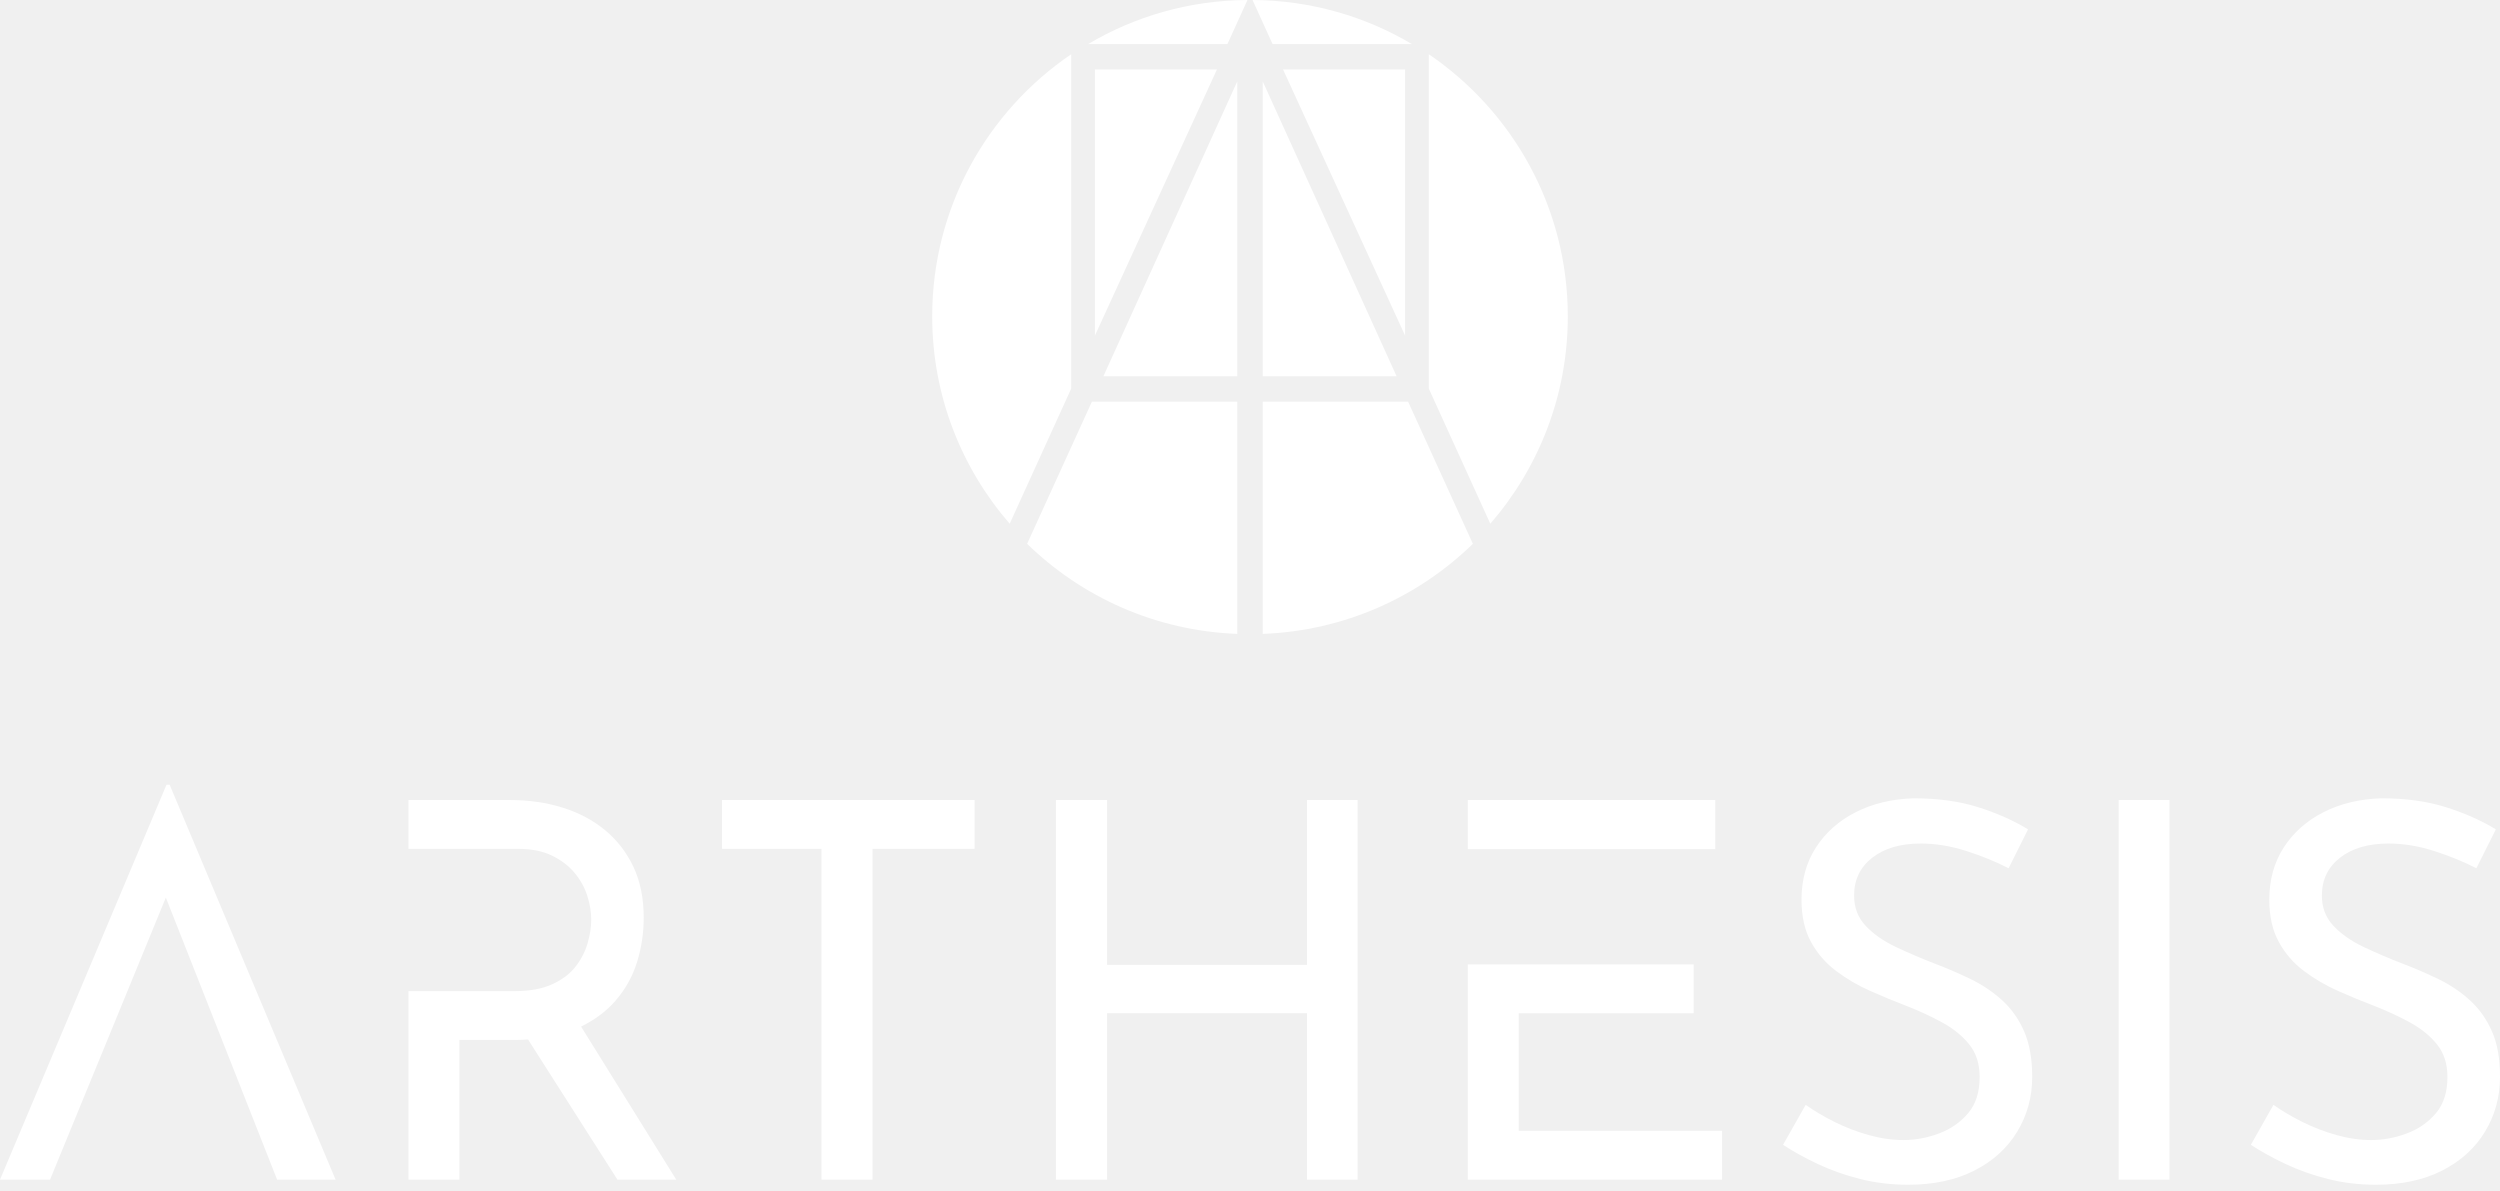
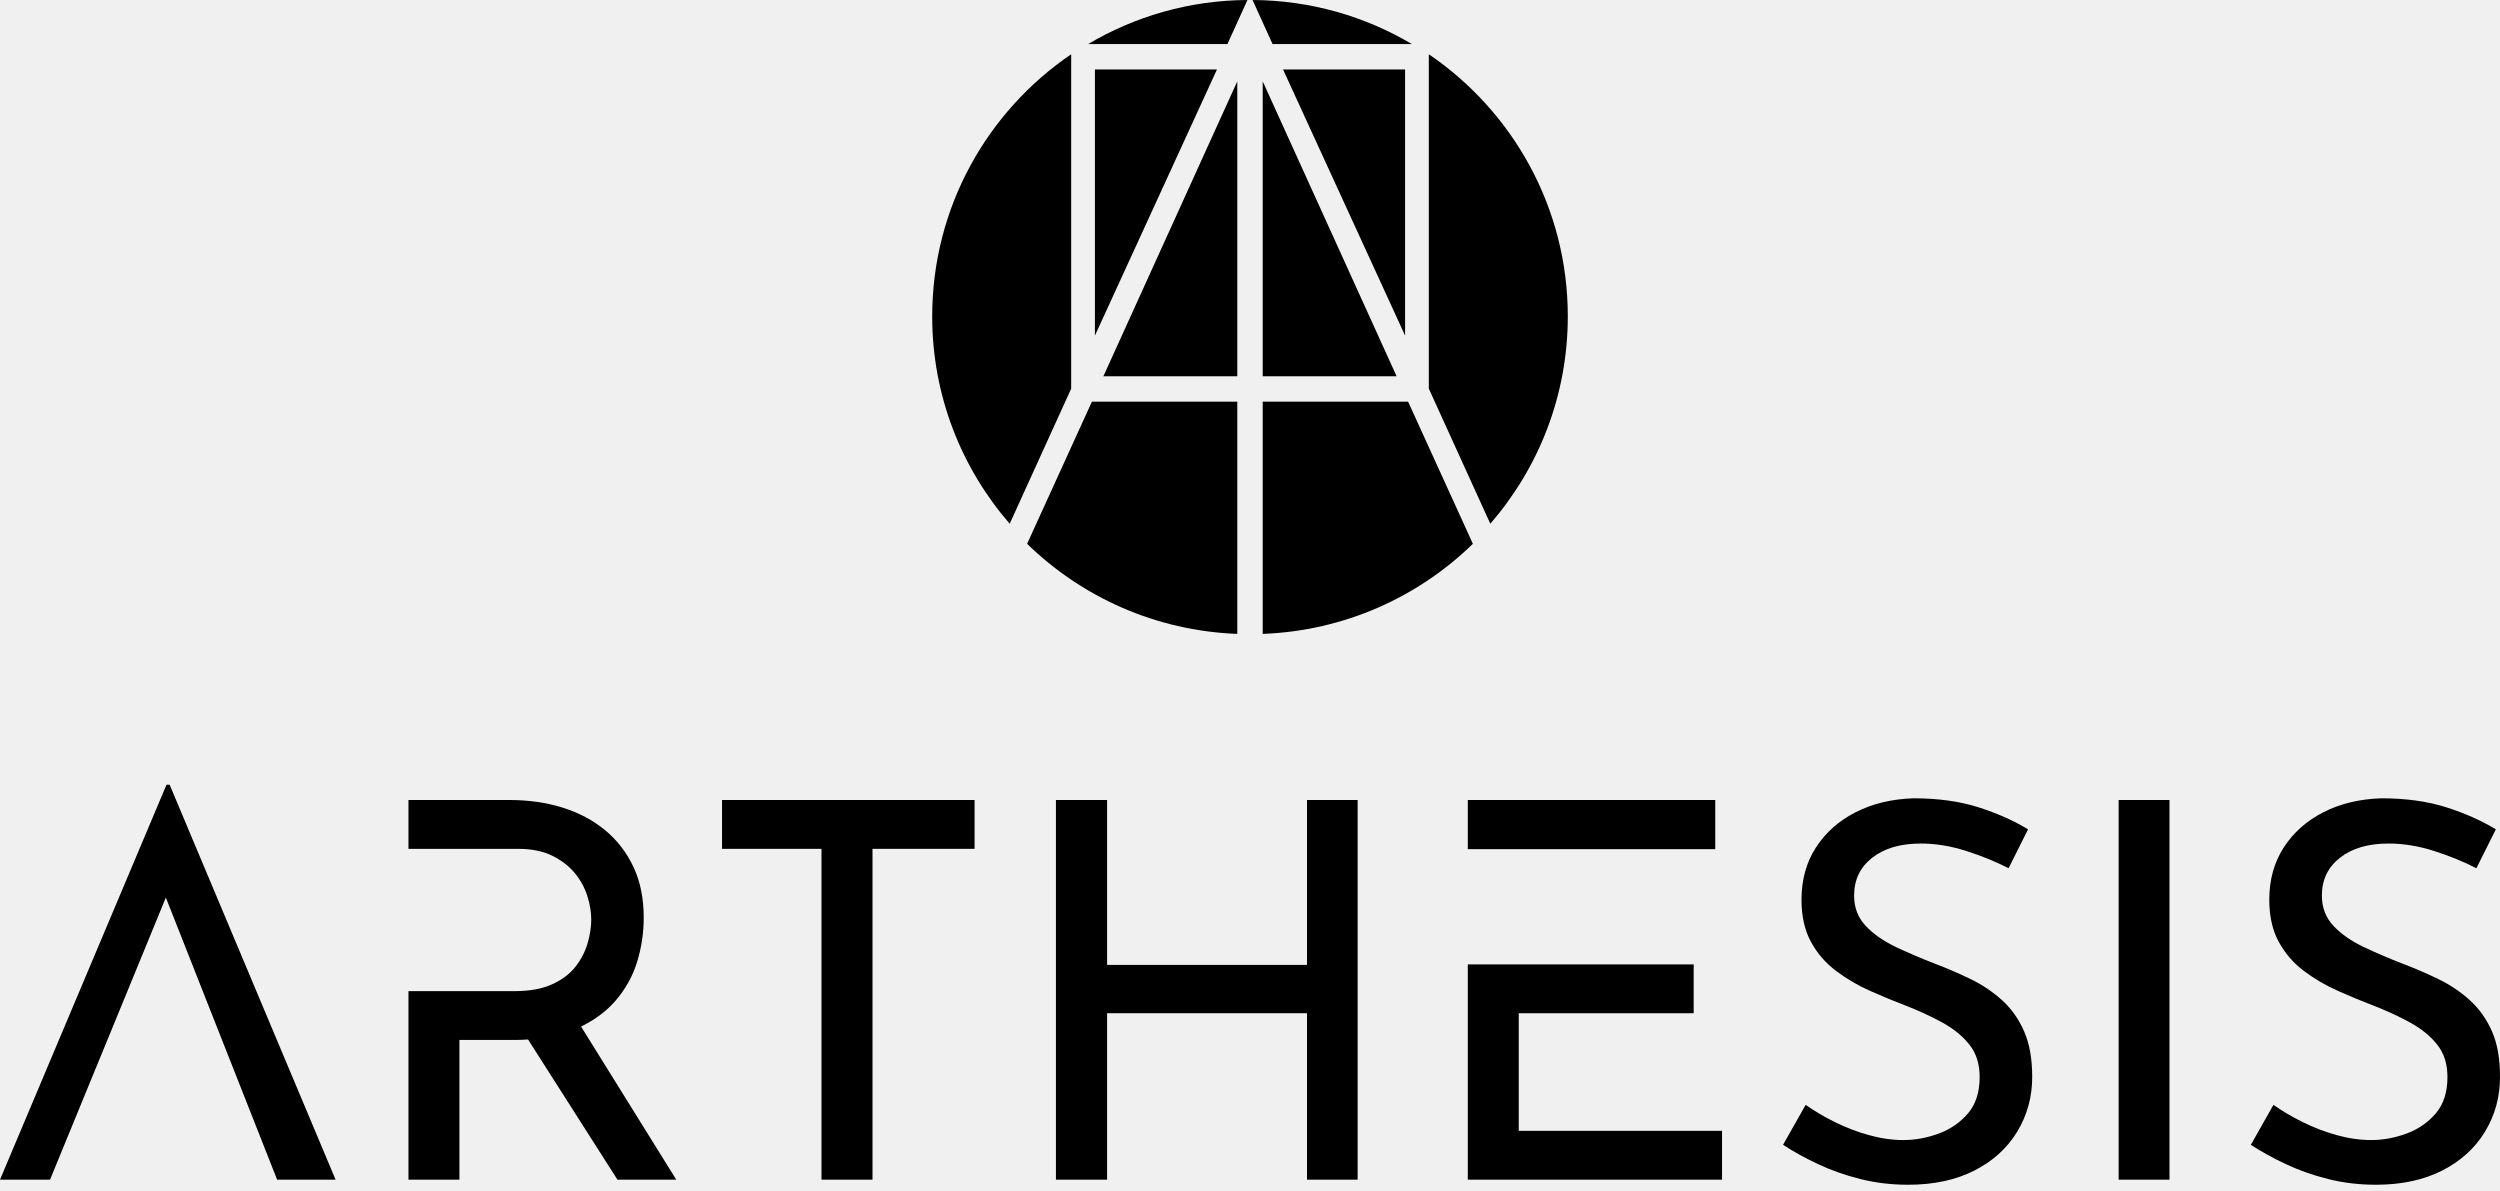
<svg xmlns="http://www.w3.org/2000/svg" width="296" height="141" viewBox="0 0 296 141" fill="none">
-   <path d="M85.489 100.503H97.264V139.672H103.304V100.503H115.39V94.72H85.489V100.503Z" fill="white" />
-   <path d="M154.748 114.243H131.08V94.72H125.022V139.672H131.08V119.964H154.748V139.672H160.743V94.72H154.748V114.243Z" fill="white" />
-   <path d="M237.045 118.425C235.946 117.431 234.713 116.599 233.343 115.935C231.974 115.272 230.584 114.668 229.172 114.13C227.554 113.509 226 112.842 224.505 112.139C223.013 111.432 221.805 110.592 220.894 109.618C219.98 108.644 219.525 107.45 219.525 106.038C219.525 104.169 220.239 102.677 221.672 101.555C223.104 100.435 225.02 99.874 227.426 99.874C229.169 99.874 230.951 100.165 232.777 100.746C234.602 101.327 236.282 102.013 237.817 102.799L240.12 98.194C238.417 97.157 236.458 96.285 234.237 95.579C232.019 94.873 229.457 94.519 226.552 94.519C223.981 94.602 221.7 95.152 219.707 96.168C217.714 97.185 216.15 98.575 215.009 100.338C213.867 102.104 213.297 104.166 213.297 106.533C213.297 108.484 213.67 110.145 214.416 111.512C215.162 112.882 216.159 114.033 217.403 114.967C218.648 115.901 219.994 116.69 221.45 117.334C222.902 117.978 224.334 118.57 225.743 119.108C227.236 119.689 228.648 120.345 229.975 121.071C231.302 121.797 232.369 122.669 233.178 123.686C233.987 124.702 234.391 125.978 234.391 127.514C234.391 129.299 233.936 130.729 233.022 131.809C232.108 132.888 230.957 133.686 229.568 134.204C228.175 134.723 226.777 134.982 225.365 134.982C224.038 134.982 222.668 134.785 221.259 134.392C219.846 133.999 218.5 133.478 217.212 132.837C215.925 132.193 214.786 131.521 213.79 130.815L211.113 135.546C212.318 136.335 213.684 137.092 215.222 137.816C216.757 138.542 218.425 139.135 220.231 139.59C222.036 140.046 223.932 140.274 225.926 140.274C228.953 140.274 231.566 139.713 233.768 138.593C235.966 137.474 237.657 135.939 238.839 133.988C240.021 132.037 240.613 129.878 240.613 127.514C240.613 125.355 240.291 123.552 239.648 122.096C239.015 120.646 238.144 119.422 237.045 118.425Z" fill="white" />
-   <path d="M256.868 94.72H250.847V139.672H256.868V94.72Z" fill="white" />
-   <path d="M295.043 122.099C294.4 120.646 293.528 119.422 292.429 118.425C291.33 117.431 290.097 116.599 288.727 115.935C287.358 115.272 285.968 114.668 284.556 114.13C282.939 113.509 281.384 112.842 279.889 112.139C278.397 111.432 277.19 110.592 276.278 109.618C275.364 108.644 274.909 107.45 274.909 106.038C274.909 104.169 275.624 102.677 277.056 101.555C278.488 100.435 280.404 99.874 282.81 99.874C284.553 99.874 286.336 100.165 288.164 100.746C289.989 101.327 291.669 102.013 293.204 102.799L295.507 98.194C293.804 97.157 291.845 96.285 289.624 95.579C287.406 94.873 284.844 94.519 281.939 94.519C279.368 94.602 277.087 95.152 275.094 96.168C273.101 97.185 271.537 98.575 270.396 100.338C269.254 102.104 268.684 104.166 268.684 106.533C268.684 108.484 269.057 110.145 269.803 111.512C270.549 112.882 271.546 114.033 272.79 114.967C274.035 115.901 275.384 116.69 276.837 117.334C278.289 117.978 279.721 118.57 281.13 119.108C282.623 119.689 284.035 120.345 285.362 121.071C286.689 121.797 287.756 122.669 288.565 123.686C289.374 124.702 289.778 125.978 289.778 127.514C289.778 129.299 289.323 130.729 288.409 131.809C287.495 132.888 286.344 133.686 284.955 134.204C283.562 134.723 282.164 134.982 280.752 134.982C279.425 134.982 278.055 134.785 276.646 134.392C275.233 133.999 273.887 133.478 272.6 132.837C271.313 132.193 270.174 131.521 269.177 130.815L266.5 135.546C267.705 136.335 269.072 137.092 270.609 137.816C272.144 138.542 273.813 139.135 275.618 139.59C277.423 140.046 279.32 140.274 281.313 140.274C284.34 140.274 286.954 139.713 289.155 138.593C291.353 137.474 293.044 135.939 294.226 133.988C295.408 132.037 296 129.878 296 127.514C296.008 125.357 295.687 123.552 295.043 122.099Z" fill="white" />
-   <path d="M20.087 92.914H19.713L0 139.672H5.925L10.768 127.872L12.912 122.656L19.636 106.273L26.1 122.656L28.158 127.872L32.81 139.672H39.734L20.087 92.914Z" fill="white" />
-   <path d="M68.799 121.546C70.432 120.741 71.794 119.734 72.859 118.505C74.059 117.116 74.921 115.571 75.439 113.873C75.957 112.174 76.216 110.433 76.216 108.649C76.216 106.37 75.812 104.37 75.004 102.649C74.196 100.931 73.075 99.48 71.647 98.296C70.216 97.115 68.537 96.225 66.611 95.622C64.685 95.022 62.58 94.72 60.301 94.72H48.363V100.504H54.395H61.359C62.935 100.504 64.272 100.774 65.371 101.312C66.469 101.853 67.362 102.535 68.045 103.363C68.731 104.194 69.225 105.093 69.536 106.069C69.849 107.042 70.002 107.986 70.002 108.897C70.002 109.767 69.857 110.701 69.567 111.694C69.277 112.689 68.802 113.611 68.136 114.459C67.473 115.31 66.551 116.004 65.368 116.542C64.187 117.082 62.705 117.35 60.924 117.35H54.395H48.363V139.672H54.395V123.131H61.046C61.558 123.131 62.039 123.102 62.52 123.074L73.106 139.672H80.07L68.799 121.546Z" fill="white" />
-   <path d="M203.086 100.54V94.72H173.787V100.54H179.834H203.086Z" fill="white" />
-   <path d="M179.82 133.89V119.968H200.531V114.186H179.82H173.787V139.672H203.889V133.89H179.82Z" fill="white" />
-   <path d="M149.505 47.563V75.054C159.183 74.687 167.921 70.691 174.389 64.386L166.72 47.561H149.505V47.563Z" fill="white" />
-   <path d="M166.362 8.228H151.913L166.362 39.734V8.228Z" fill="white" />
-   <path d="M149.505 44.55H165.359L149.505 9.633V44.55Z" fill="white" />
-   <path d="M146.495 9.633L130.641 44.55H146.495V9.633Z" fill="white" />
-   <path d="M129.638 39.734L144.087 8.228H129.638V39.734Z" fill="white" />
-   <path d="M146.495 75.053V47.561H129.28L121.611 64.388C128.079 70.69 136.82 74.689 146.495 75.053Z" fill="white" />
-   <path d="M169.172 46.011L176.452 62.01C182.163 55.426 185.627 46.849 185.627 37.459C185.627 24.56 179.104 13.185 169.172 6.422V46.011Z" fill="white" />
-   <path d="M148.301 0L150.672 5.218H167.165C161.636 1.938 155.192 0.04 148.301 0Z" fill="white" />
-   <path d="M126.828 46.014V6.422C116.896 13.185 110.373 24.56 110.373 37.459C110.373 46.849 113.837 55.426 119.548 62.01L126.828 46.014Z" fill="white" />
-   <path d="M145.328 5.218L147.699 0C140.811 0.04 134.367 1.938 128.835 5.218H145.328Z" fill="white" />
+   <path d="M85.489 100.503H97.264V139.672H103.304V100.503H115.39V94.72H85.489V100.503Z" fill="black" />
+   <path d="M154.748 114.243H131.08V94.72H125.022V139.672H131.08V119.964H154.748V139.672H160.743V94.72H154.748V114.243Z" fill="black" />
+   <path d="M237.045 118.425C235.946 117.431 234.713 116.599 233.343 115.935C231.974 115.272 230.584 114.668 229.172 114.13C227.554 113.509 226 112.842 224.505 112.139C223.013 111.432 221.805 110.592 220.894 109.618C219.98 108.644 219.525 107.45 219.525 106.038C219.525 104.169 220.239 102.677 221.672 101.555C223.104 100.435 225.02 99.874 227.426 99.874C229.169 99.874 230.951 100.165 232.777 100.746C234.602 101.327 236.282 102.013 237.817 102.799L240.12 98.194C238.417 97.157 236.458 96.285 234.237 95.579C232.019 94.873 229.457 94.519 226.552 94.519C223.981 94.602 221.7 95.152 219.707 96.168C217.714 97.185 216.15 98.575 215.009 100.338C213.867 102.104 213.297 104.166 213.297 106.533C213.297 108.484 213.67 110.145 214.416 111.512C215.162 112.882 216.159 114.033 217.403 114.967C218.648 115.901 219.994 116.69 221.45 117.334C222.902 117.978 224.334 118.57 225.743 119.108C227.236 119.689 228.648 120.345 229.975 121.071C231.302 121.797 232.369 122.669 233.178 123.686C233.987 124.702 234.391 125.978 234.391 127.514C234.391 129.299 233.936 130.729 233.022 131.809C232.108 132.888 230.957 133.686 229.568 134.204C228.175 134.723 226.777 134.982 225.365 134.982C224.038 134.982 222.668 134.785 221.259 134.392C219.846 133.999 218.5 133.478 217.212 132.837C215.925 132.193 214.786 131.521 213.79 130.815L211.113 135.546C212.318 136.335 213.684 137.092 215.222 137.816C216.757 138.542 218.425 139.135 220.231 139.59C222.036 140.046 223.932 140.274 225.926 140.274C228.953 140.274 231.566 139.713 233.768 138.593C235.966 137.474 237.657 135.939 238.839 133.988C240.021 132.037 240.613 129.878 240.613 127.514C240.613 125.355 240.291 123.552 239.648 122.096C239.015 120.646 238.144 119.422 237.045 118.425Z" fill="black" />
+   <path d="M256.868 94.72H250.847V139.672H256.868V94.72Z" fill="black" />
+   <path d="M295.043 122.099C294.4 120.646 293.528 119.422 292.429 118.425C291.33 117.431 290.097 116.599 288.727 115.935C287.358 115.272 285.968 114.668 284.556 114.13C282.939 113.509 281.384 112.842 279.889 112.139C278.397 111.432 277.19 110.592 276.278 109.618C275.364 108.644 274.909 107.45 274.909 106.038C274.909 104.169 275.624 102.677 277.056 101.555C278.488 100.435 280.404 99.874 282.81 99.874C284.553 99.874 286.336 100.165 288.164 100.746C289.989 101.327 291.669 102.013 293.204 102.799L295.507 98.194C293.804 97.157 291.845 96.285 289.624 95.579C287.406 94.873 284.844 94.519 281.939 94.519C279.368 94.602 277.087 95.152 275.094 96.168C273.101 97.185 271.537 98.575 270.396 100.338C269.254 102.104 268.684 104.166 268.684 106.533C268.684 108.484 269.057 110.145 269.803 111.512C270.549 112.882 271.546 114.033 272.79 114.967C274.035 115.901 275.384 116.69 276.837 117.334C278.289 117.978 279.721 118.57 281.13 119.108C282.623 119.689 284.035 120.345 285.362 121.071C286.689 121.797 287.756 122.669 288.565 123.686C289.374 124.702 289.778 125.978 289.778 127.514C289.778 129.299 289.323 130.729 288.409 131.809C287.495 132.888 286.344 133.686 284.955 134.204C283.562 134.723 282.164 134.982 280.752 134.982C279.425 134.982 278.055 134.785 276.646 134.392C275.233 133.999 273.887 133.478 272.6 132.837C271.313 132.193 270.174 131.521 269.177 130.815L266.5 135.546C267.705 136.335 269.072 137.092 270.609 137.816C272.144 138.542 273.813 139.135 275.618 139.59C277.423 140.046 279.32 140.274 281.313 140.274C284.34 140.274 286.954 139.713 289.155 138.593C291.353 137.474 293.044 135.939 294.226 133.988C295.408 132.037 296 129.878 296 127.514C296.008 125.357 295.687 123.552 295.043 122.099Z" fill="black" />
+   <path d="M20.087 92.914H19.713L0 139.672H5.925L10.768 127.872L12.912 122.656L19.636 106.273L26.1 122.656L28.158 127.872L32.81 139.672H39.734L20.087 92.914Z" fill="black" />
+   <path d="M68.799 121.546C70.432 120.741 71.794 119.734 72.859 118.505C74.059 117.116 74.921 115.571 75.439 113.873C75.957 112.174 76.216 110.433 76.216 108.649C76.216 106.37 75.812 104.37 75.004 102.649C74.196 100.931 73.075 99.48 71.647 98.296C70.216 97.115 68.537 96.225 66.611 95.622C64.685 95.022 62.58 94.72 60.301 94.72H48.363V100.504H54.395H61.359C62.935 100.504 64.272 100.774 65.371 101.312C66.469 101.853 67.362 102.535 68.045 103.363C68.731 104.194 69.225 105.093 69.536 106.069C69.849 107.042 70.002 107.986 70.002 108.897C70.002 109.767 69.857 110.701 69.567 111.694C69.277 112.689 68.802 113.611 68.136 114.459C67.473 115.31 66.551 116.004 65.368 116.542C64.187 117.082 62.705 117.35 60.924 117.35H54.395H48.363V139.672H54.395V123.131H61.046C61.558 123.131 62.039 123.102 62.52 123.074L73.106 139.672H80.07L68.799 121.546Z" fill="black" />
+   <path d="M203.086 100.54V94.72H173.787V100.54H179.834H203.086Z" fill="black" />
+   <path d="M179.82 133.89V119.968H200.531V114.186H179.82H173.787V139.672H203.889V133.89H179.82Z" fill="black" />
+   <path d="M149.505 47.563V75.054C159.183 74.687 167.921 70.691 174.389 64.386L166.72 47.561H149.505V47.563Z" fill="black" />
+   <path d="M166.362 8.228H151.913L166.362 39.734V8.228Z" fill="black" />
+   <path d="M149.505 44.55H165.359L149.505 9.633V44.55Z" fill="black" />
+   <path d="M146.495 9.633L130.641 44.55H146.495V9.633Z" fill="black" />
+   <path d="M129.638 39.734L144.087 8.228H129.638V39.734Z" fill="black" />
+   <path d="M146.495 75.053V47.561H129.28L121.611 64.388C128.079 70.69 136.82 74.689 146.495 75.053Z" fill="black" />
+   <path d="M169.172 46.011L176.452 62.01C182.163 55.426 185.627 46.849 185.627 37.459C185.627 24.56 179.104 13.185 169.172 6.422V46.011Z" fill="black" />
+   <path d="M148.301 0L150.672 5.218H167.165C161.636 1.938 155.192 0.04 148.301 0Z" fill="black" />
+   <path d="M126.828 46.014V6.422C116.896 13.185 110.373 24.56 110.373 37.459C110.373 46.849 113.837 55.426 119.548 62.01L126.828 46.014Z" fill="black" />
+   <path d="M145.328 5.218L147.699 0C140.811 0.04 134.367 1.938 128.835 5.218H145.328Z" fill="black" />
</svg>
